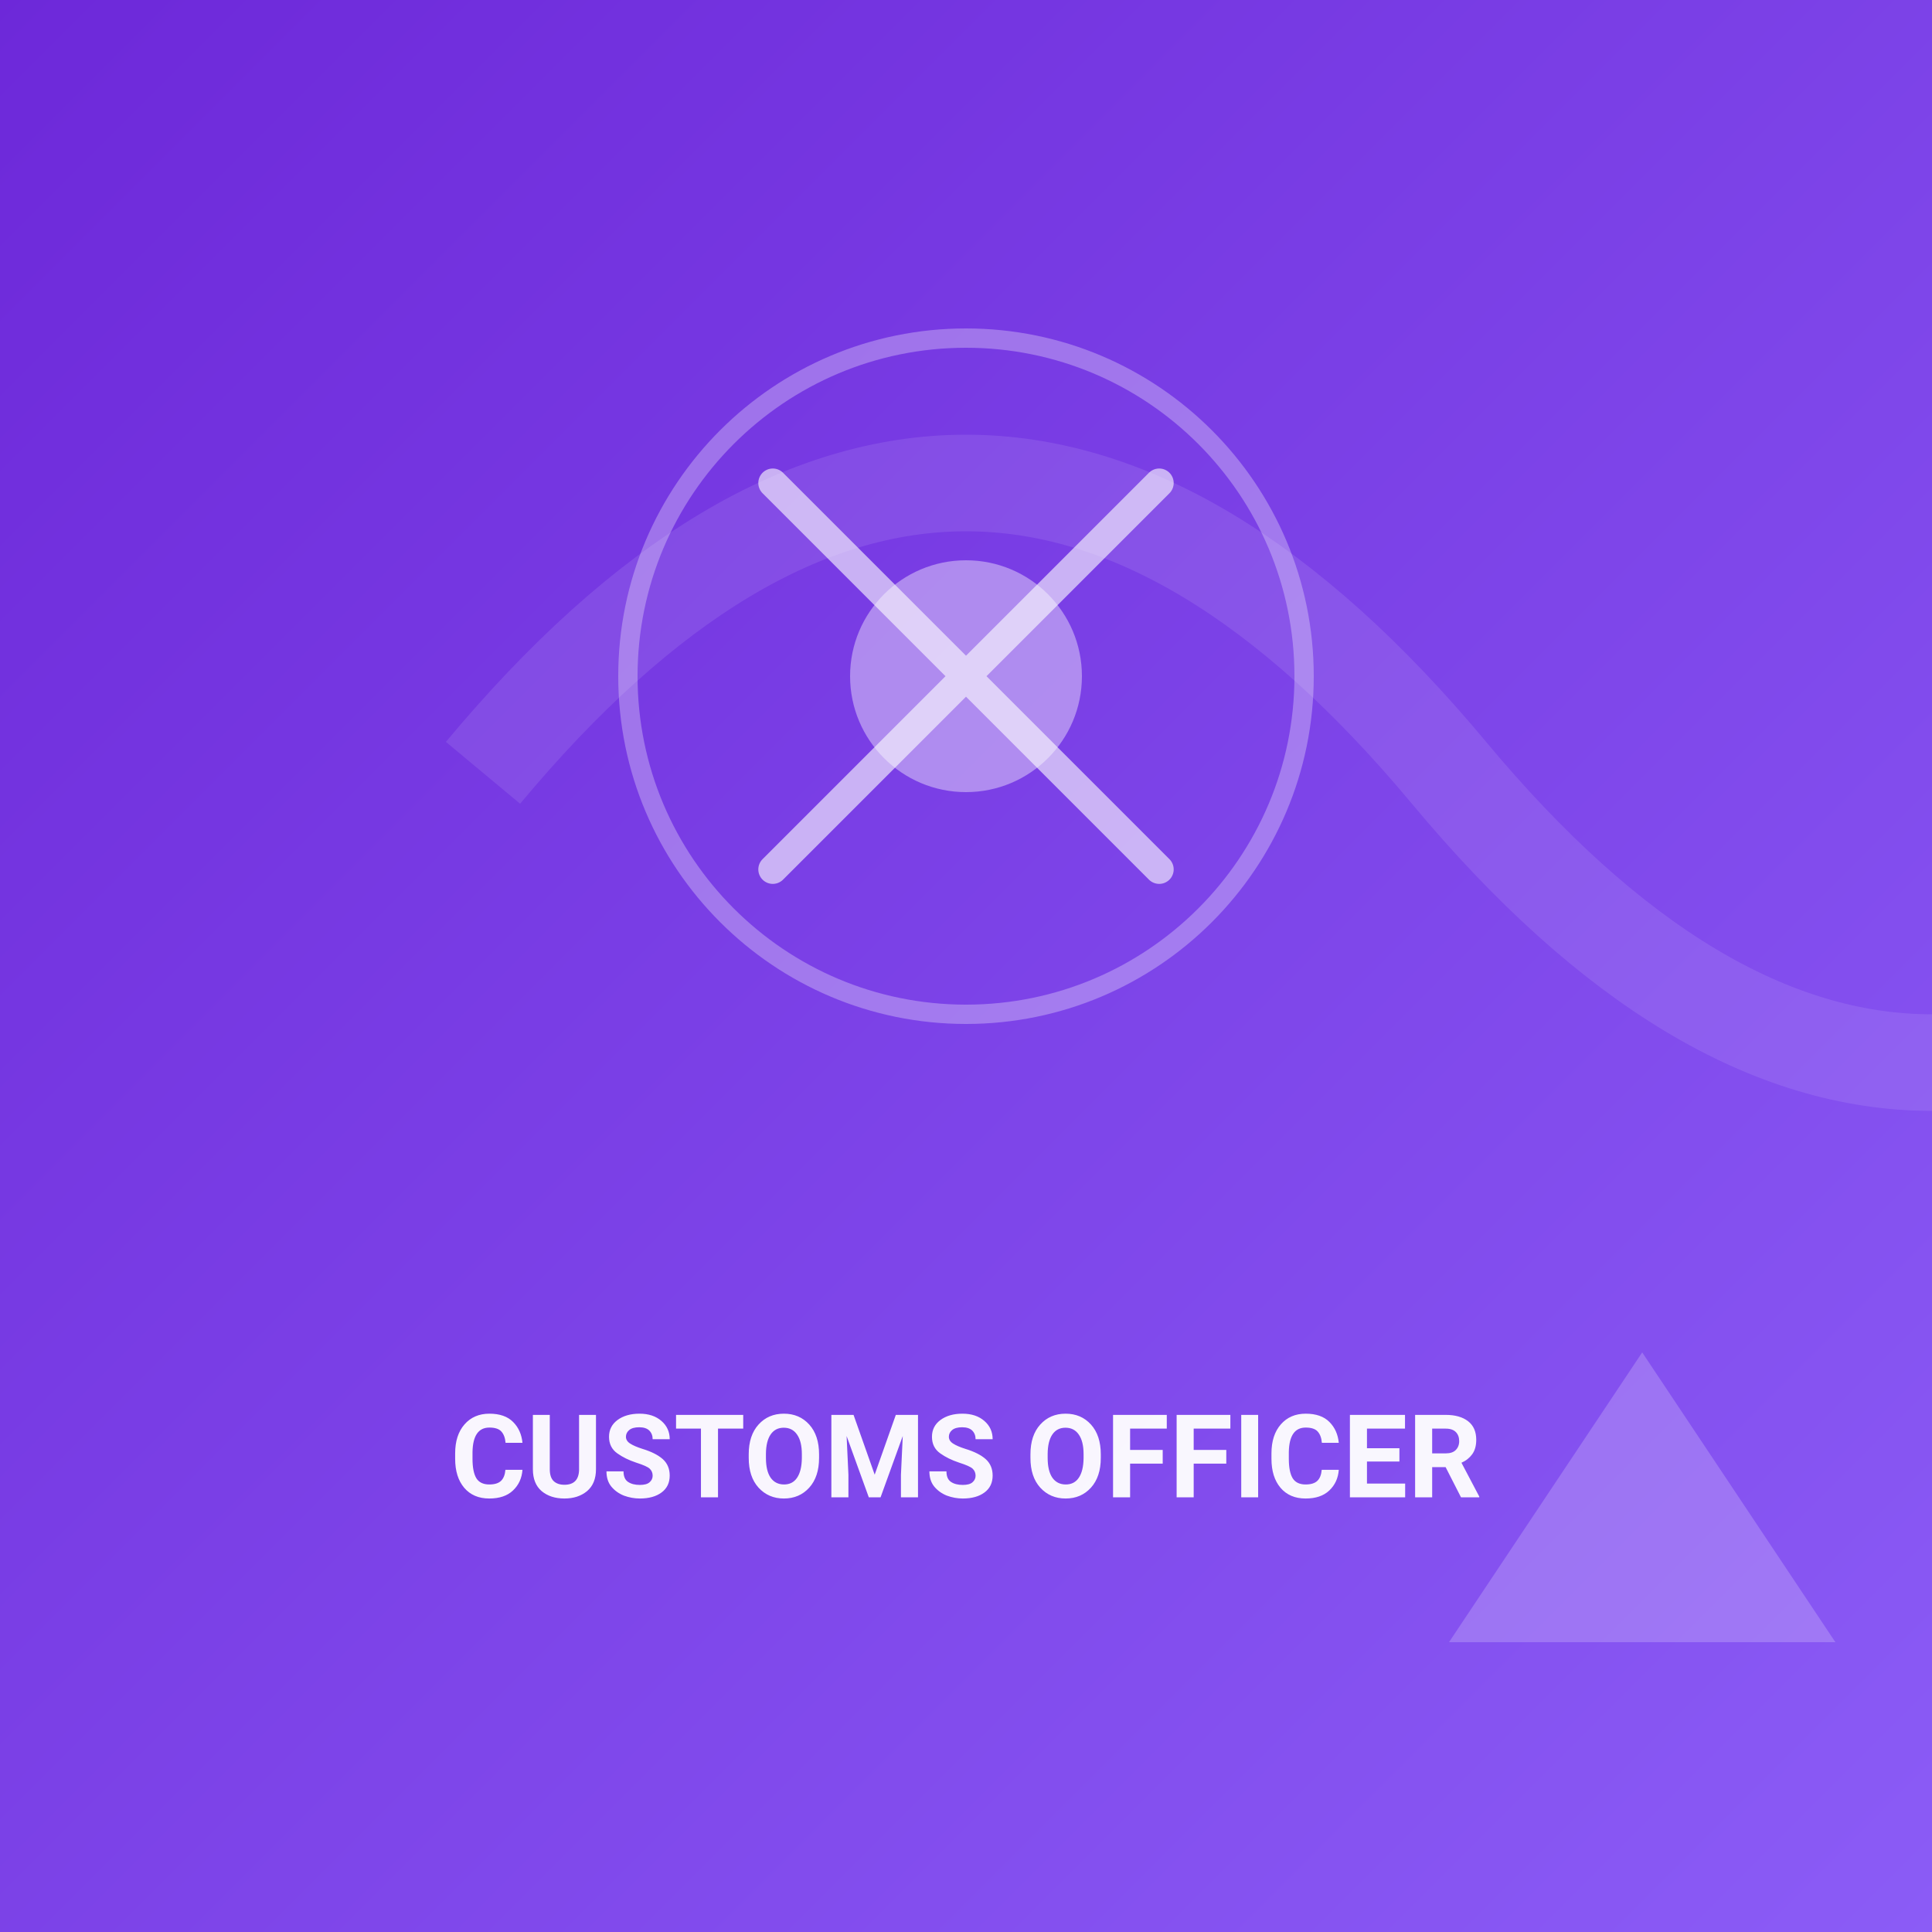
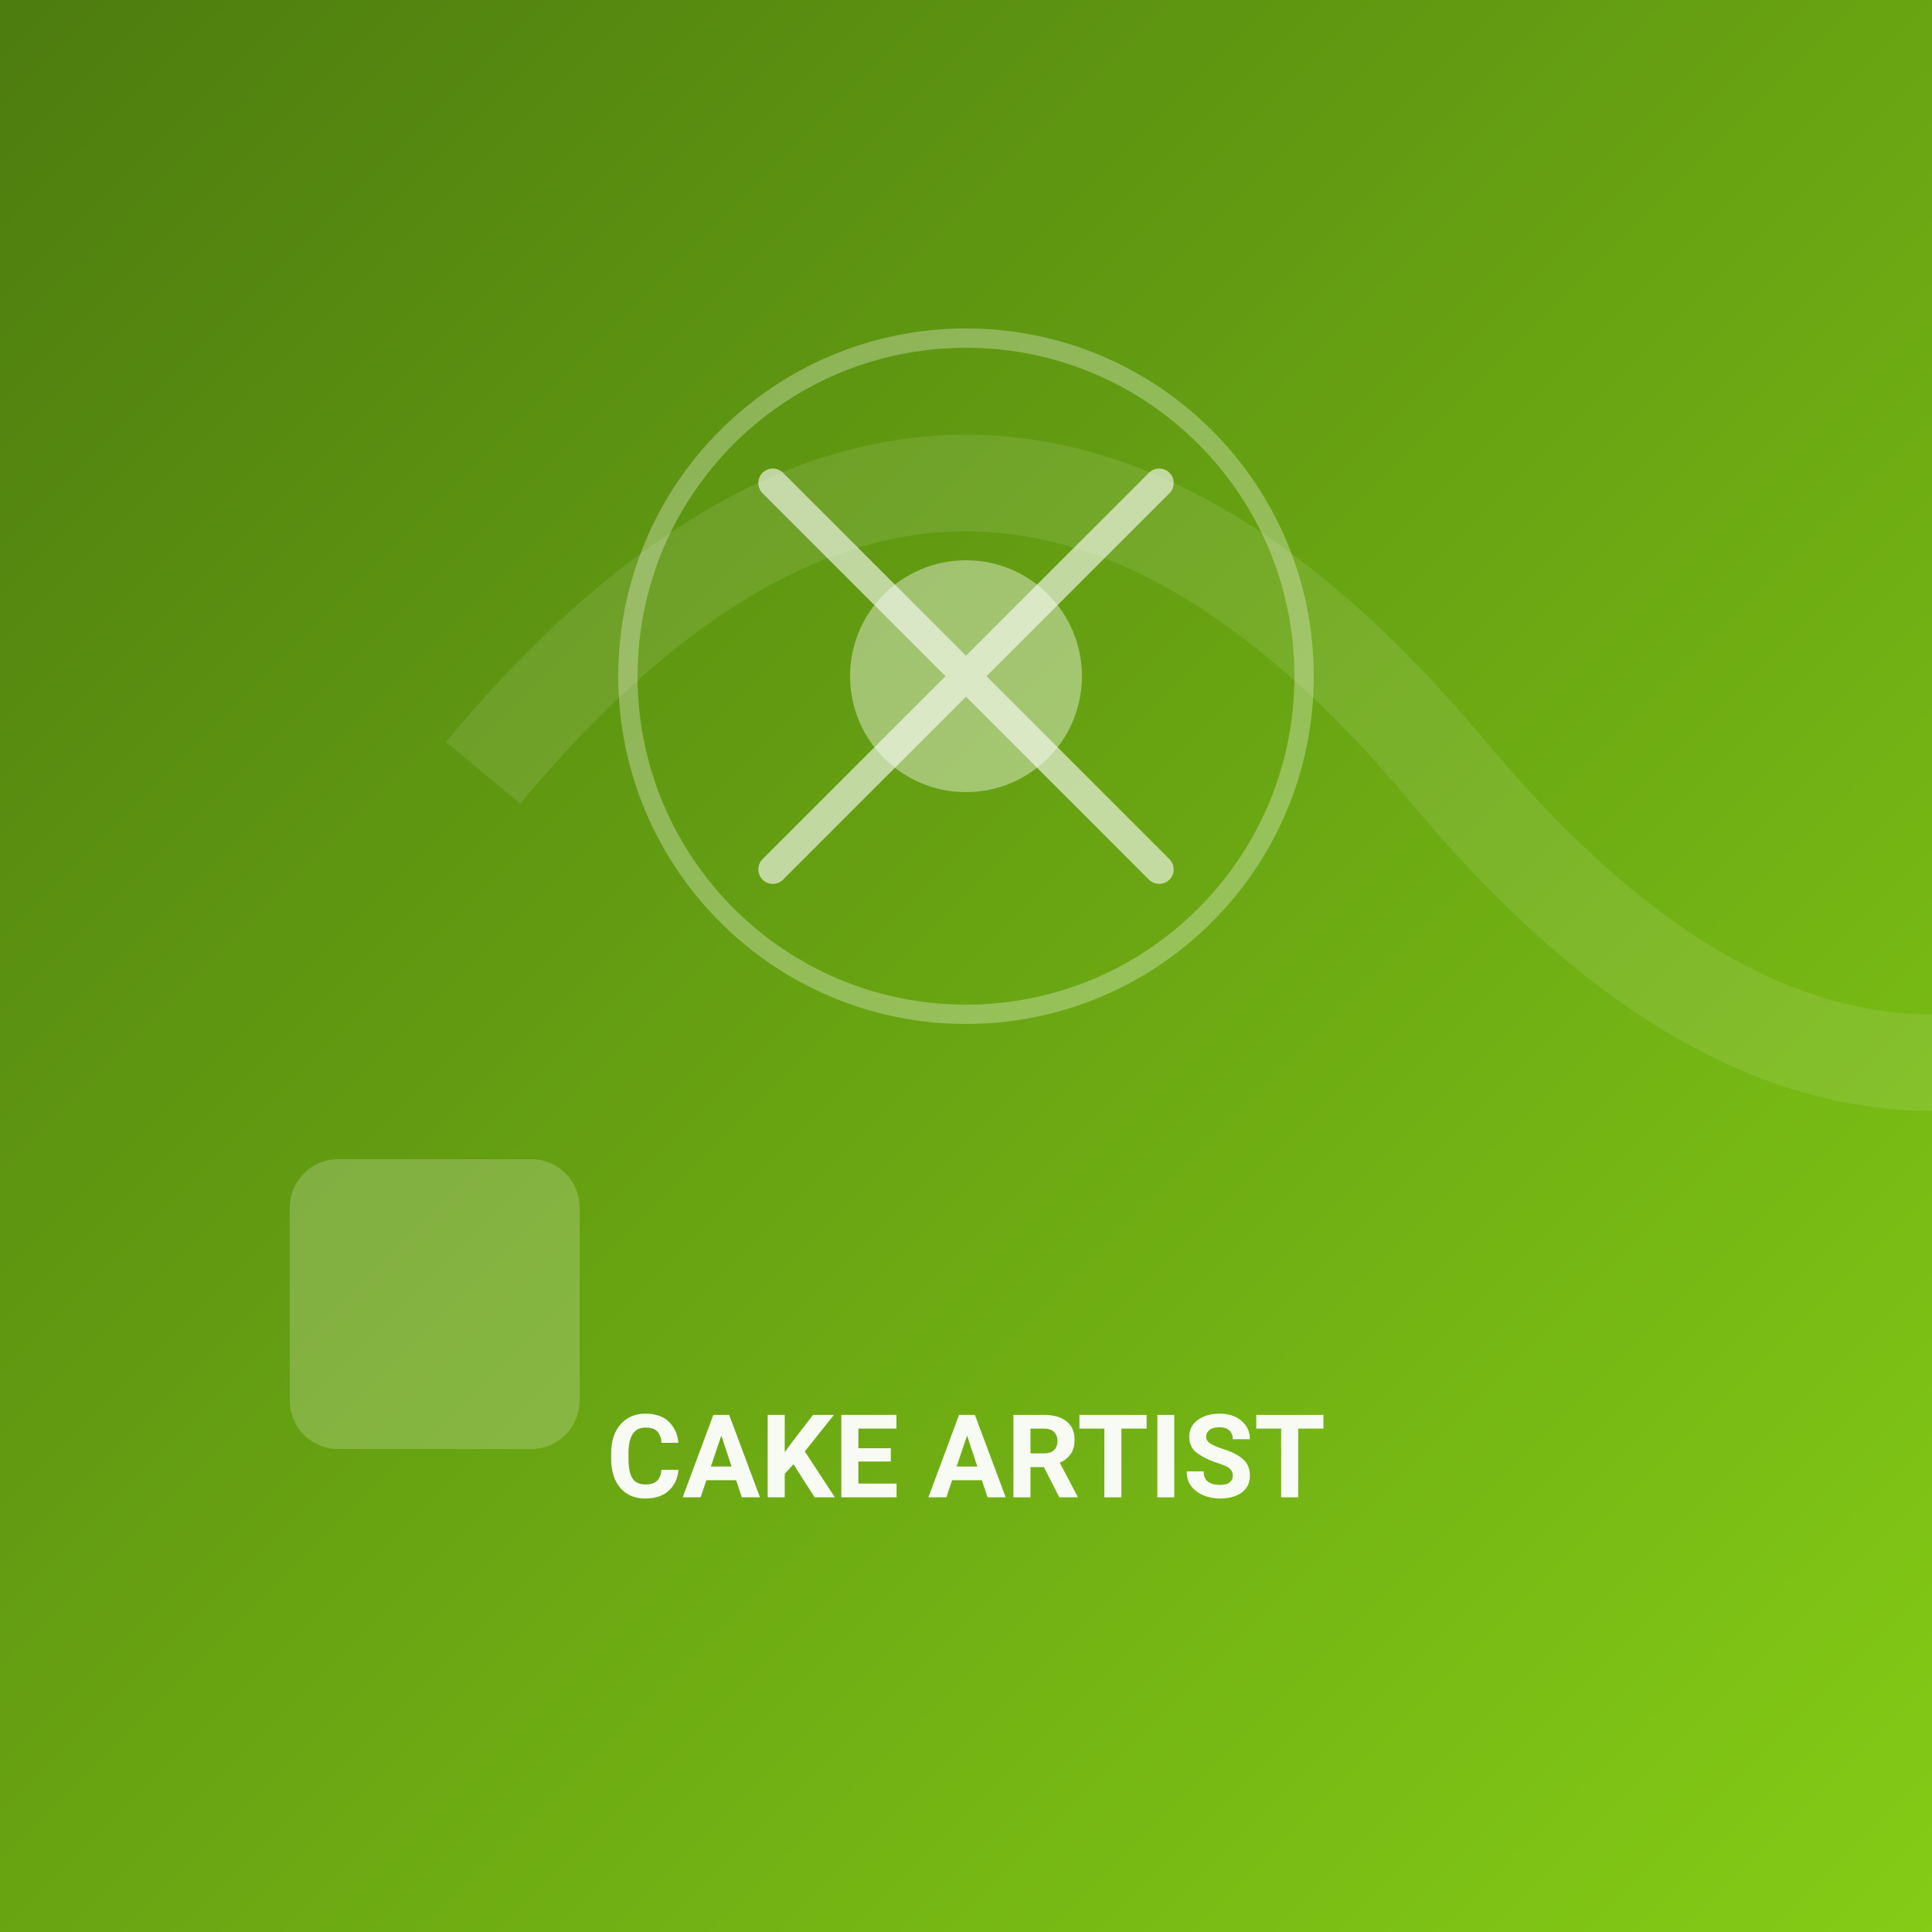
<svg xmlns="http://www.w3.org/2000/svg" width="200" height="200" viewBox="0 0 200 200">
  <defs>
-     <linearGradient id="grad_customs-officer" x1="0%" y1="0%" x2="100%" y2="100%">
-       <stop offset="0%" style="stop-color:#6d28d9;stop-opacity:1" />
-       <stop offset="100%" style="stop-color:#8b5cf6;stop-opacity:1" />
+     <linearGradient id="grad_cake-artist" x1="0%" y1="0%" x2="100%" y2="100%">
+       <stop offset="0%" style="stop-color:#4d7c0f;stop-opacity:1" />
+       <stop offset="100%" style="stop-color:#84cc16;stop-opacity:1" />
    </linearGradient>
  </defs>
-   <rect width="200" height="200" fill="url(#grad_customs-officer)" />
+   <rect width="200" height="200" fill="url(#grad_cake-artist)" />
  <path d="M50 80 Q 100 20 150 80 T 250 80" stroke="white" stroke-width="10" fill="none" opacity="0.1" />
-   <polygon points="170,140 190,170 150,170" fill="white" opacity="0.2" />
+   <rect x="30" y="120" width="30" height="30" rx="5" fill="white" opacity="0.2" />
  <g transform="translate(100, 70)">
    <circle r="35" fill="none" stroke="white" stroke-width="2" opacity="0.3" />
    <path d="M-20,-20 L20,20 M-20,20 L20,-20" stroke="white" stroke-width="3" stroke-linecap="round" opacity="0.6" />
    <circle r="12" fill="white" opacity="0.4" />
  </g>
-   <text x="100" y="155" font-family="Segoe UI, Roboto, sans-serif" font-size="12" fill="white" text-anchor="middle" font-weight="700" opacity="0.95">CUSTOMS OFFICER</text>
+   <text x="100" y="155" font-family="Segoe UI, Roboto, sans-serif" font-size="12" fill="white" text-anchor="middle" font-weight="700" opacity="0.95">CAKE ARTIST</text>
</svg>
